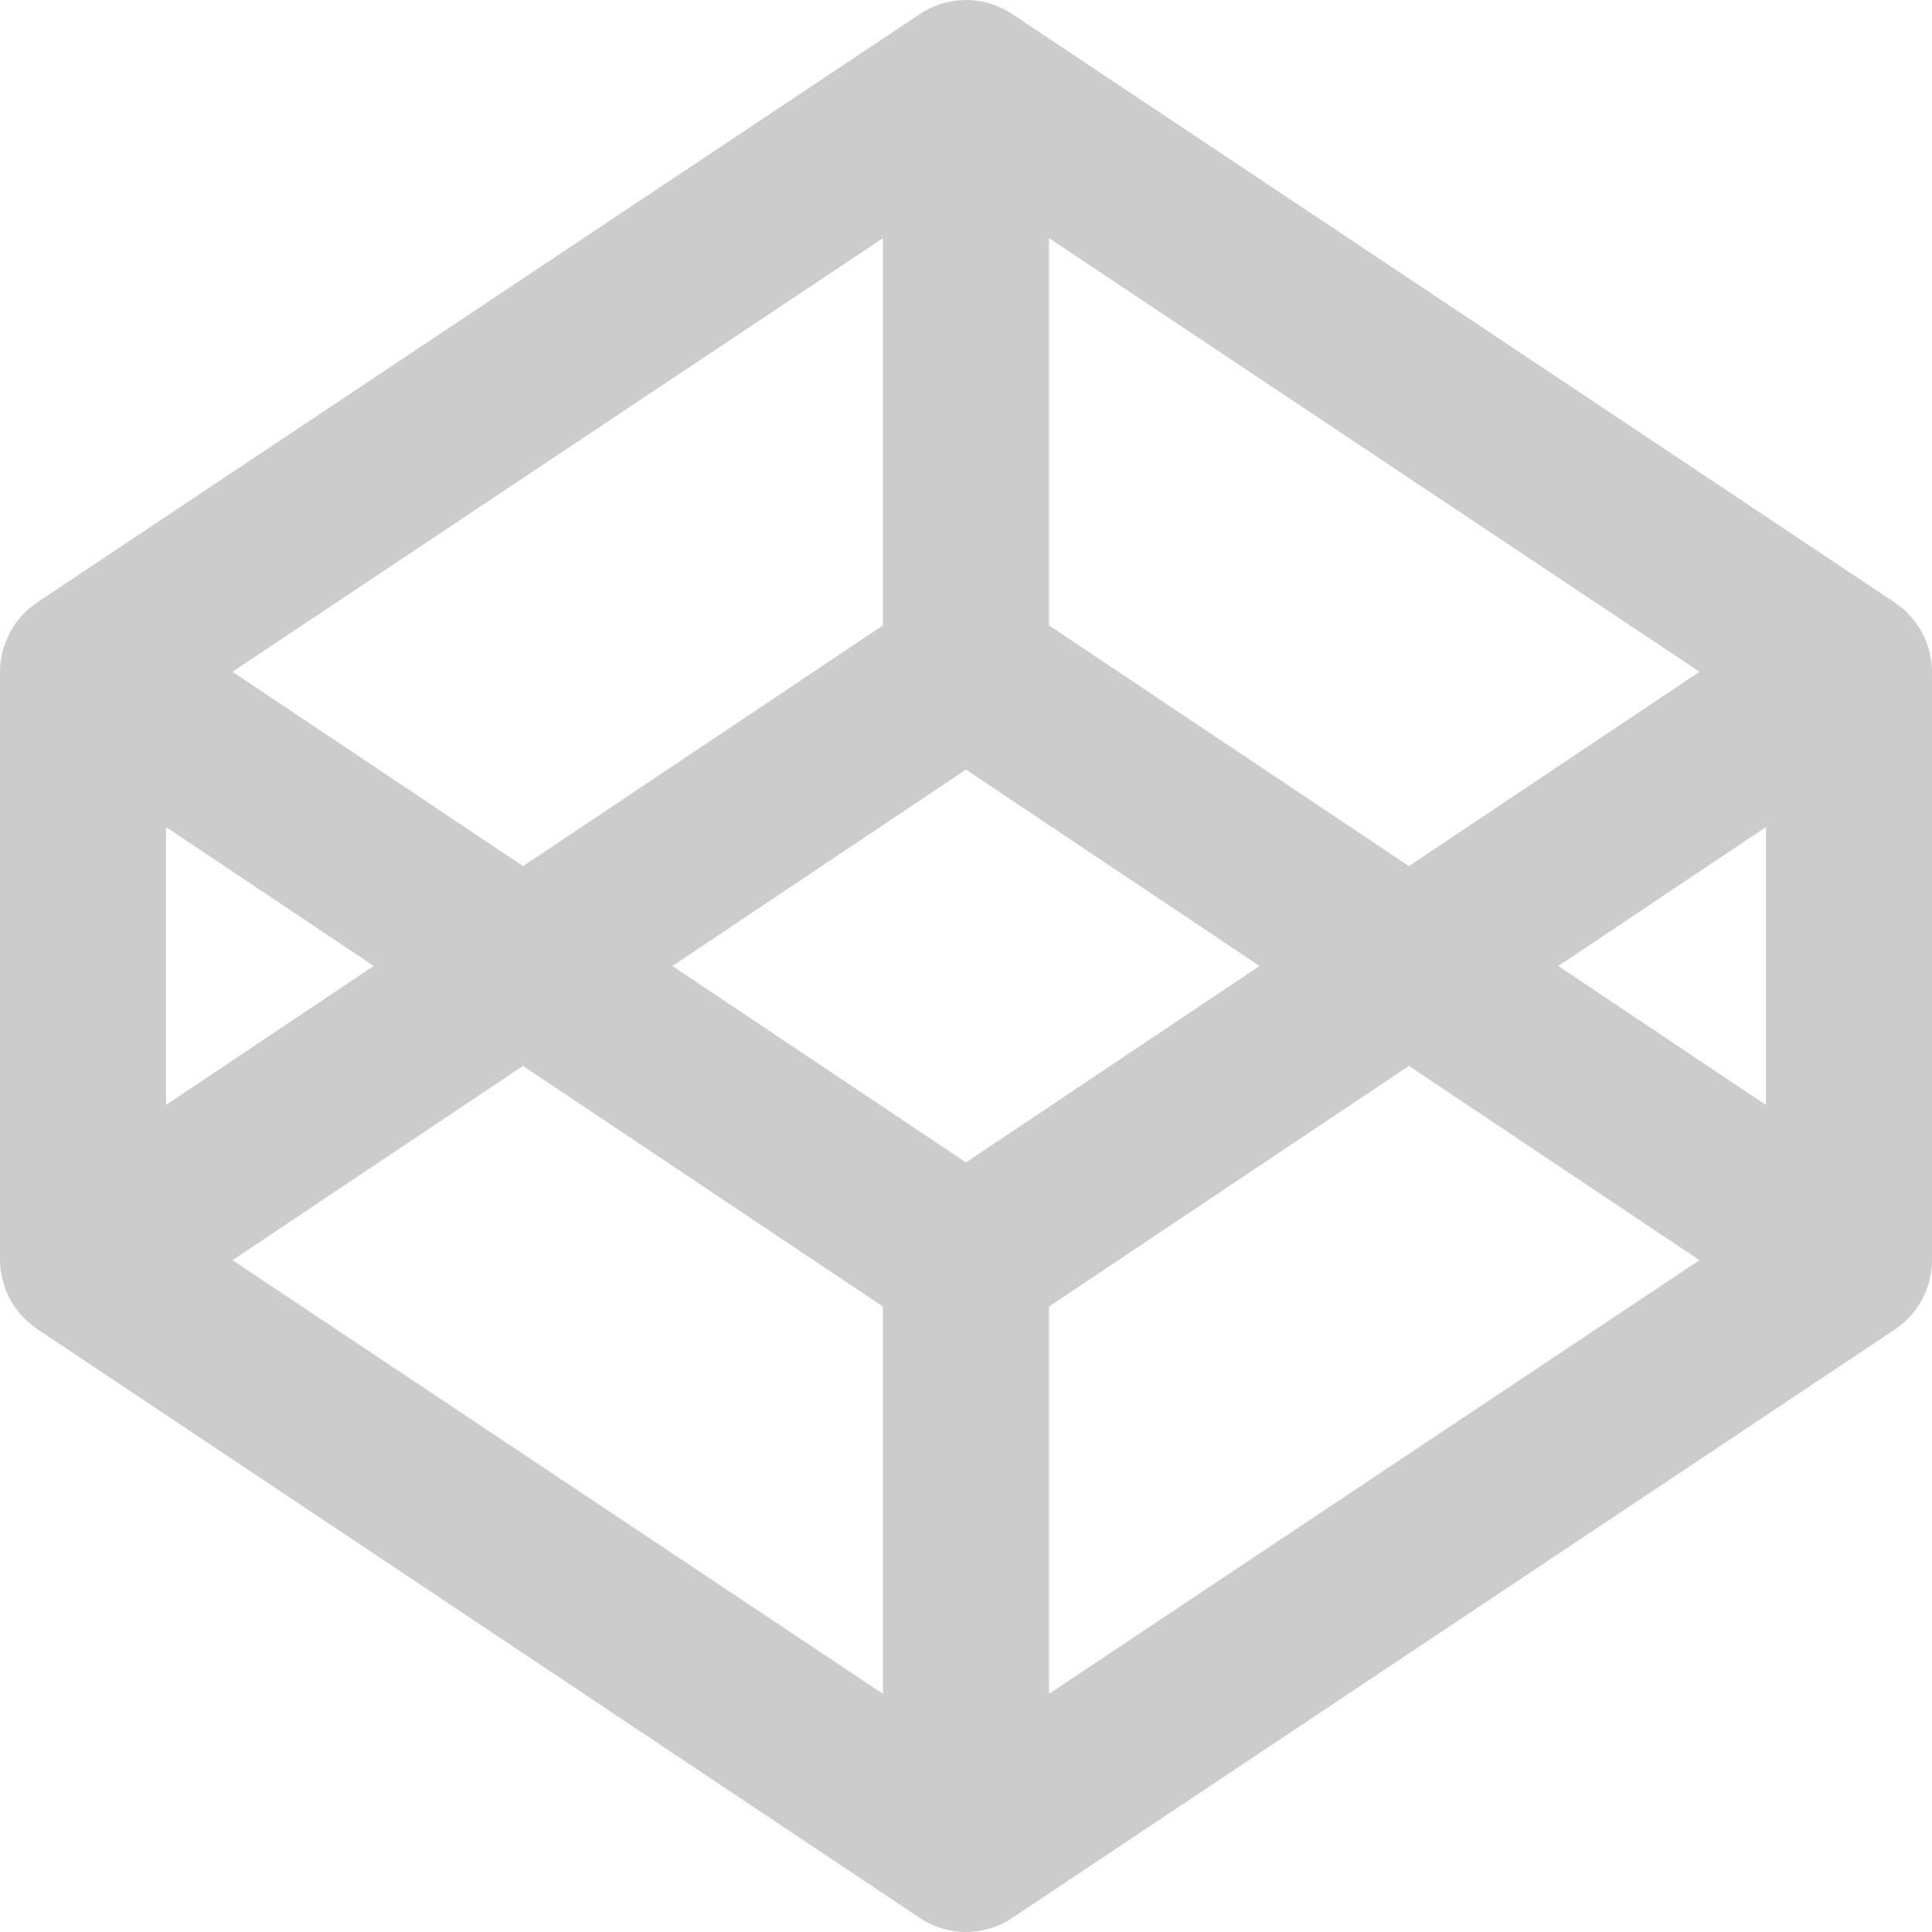
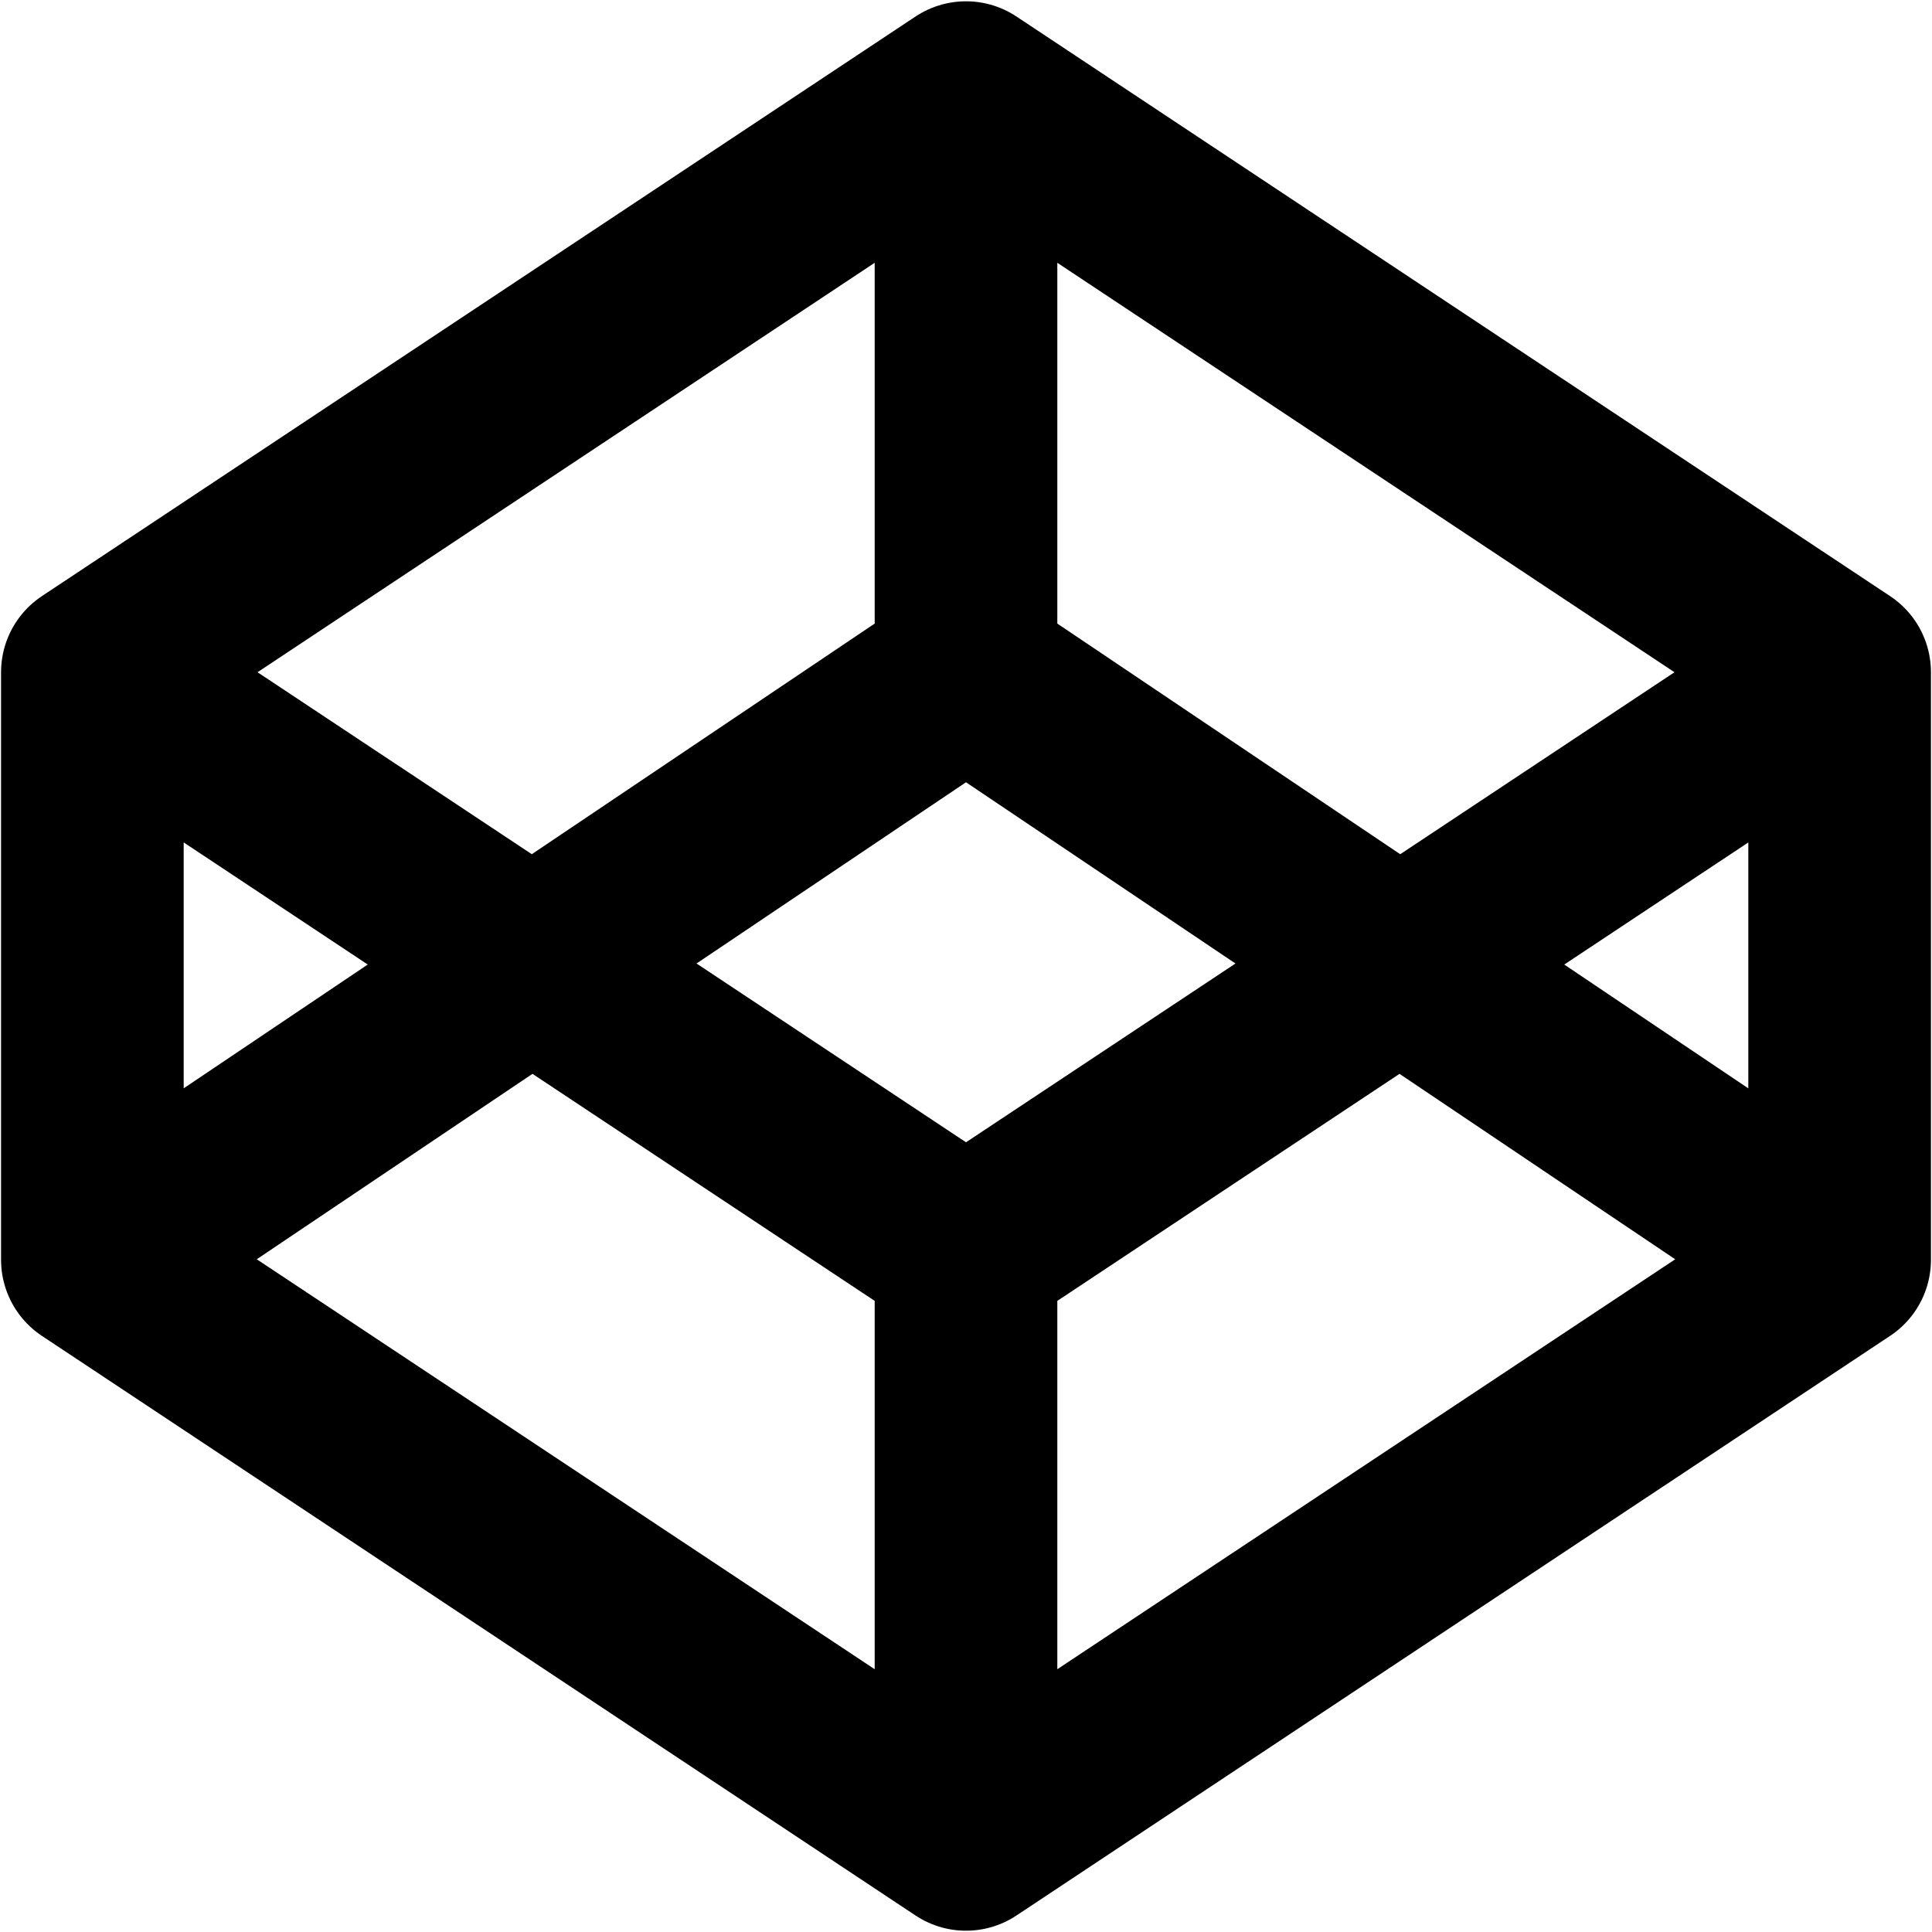
- <svg xmlns="http://www.w3.org/2000/svg" width="2500" height="2500" viewBox="0 0 256 256" preserveAspectRatio="xMinYMin meet">
-   <path d="M255.807 87.087c-.059-.31-.11-.62-.193-.924-.052-.183-.114-.355-.172-.535a11.007 11.007 0 0 0-.283-.8c-.076-.182-.162-.358-.245-.534a9.74 9.74 0 0 0-.376-.73c-.096-.176-.207-.342-.313-.51a11.038 11.038 0 0 0-.842-1.142 11.166 11.166 0 0 0-.544-.596c-.145-.145-.29-.29-.442-.431a9.07 9.07 0 0 0-.624-.52c-.165-.128-.327-.26-.5-.377-.061-.044-.117-.096-.182-.138L134.099 1.85a10.989 10.989 0 0 0-12.201 0l-117 77.998c-.065.041-.116.093-.182.138-.172.12-.334.248-.5.376a15.52 15.52 0 0 0-.624.517 8.604 8.604 0 0 0-.438.43c-.193.194-.372.39-.548.597-.13.155-.255.31-.376.483-.165.217-.317.438-.465.669-.107.169-.214.334-.314.51a9.593 9.593 0 0 0-.372.724c-.083.176-.172.355-.245.534-.107.262-.2.531-.286.8-.058.18-.12.355-.169.517-.08.303-.138.61-.193.924-.03.159-.069.314-.09.476-.062.475-.096.951-.096 1.437v78.016c0 .482.034.965.103 1.437.025.173.07.31.104.476.055.31.103.62.207.931.048.172.103.345.172.534.086.276.172.552.276.804.072.172.172.344.241.517.114.241.242.482.38.734.096.172.206.345.31.503.148.242.31.449.482.655.121.173.242.31.38.476.175.207.344.414.551.597.141.137.276.31.448.413.2.173.414.345.62.524.166.138.346.242.483.376.066.034.104.103.173.134l116.968 78.04a10.815 10.815 0 0 0 6.102 1.851 11.06 11.06 0 0 0 6.102-1.85l117-78c.065-.04.12-.089.182-.134.172-.12.334-.248.5-.375.214-.17.424-.345.624-.524.151-.135.296-.283.441-.428a9.876 9.876 0 0 0 .92-1.072c.166-.217.318-.441.466-.669.107-.165.214-.334.314-.503.138-.242.258-.486.375-.734.083-.176.17-.352.245-.531.107-.266.197-.535.283-.804.058-.179.12-.355.172-.534.08-.303.135-.614.193-.924.028-.159.07-.314.086-.476.063-.475.097-.951.097-1.437V89c0-.486-.038-.962-.097-1.438-.027-.169-.079-.306-.113-.475h.017zm-127.81 66.935l-38.905-26.021 38.905-26.025 38.907 26.025-38.907 26.021zm-10.998-71.155l-47.692 31.9L30.81 89.013 117 31.555v51.312zm-67.477 45.13l-27.517 18.406v-36.811l27.517 18.405zm19.785 13.245L117 173.138v51.312l-86.19-57.465 38.498-25.75v.007zm69.69 31.89l47.692-31.896 38.501 25.749-86.193 57.458v-51.312zm67.477-45.128l27.521-18.409v36.815l-27.52-18.413v.007zm-19.785-13.238L138.997 82.87V31.555l86.193 57.459-38.5 25.752z" fill="#ccc" />
+ <svg xmlns="http://www.w3.org/2000/svg" width="64" height="64" fill="none" stroke="#000000" stroke-width="2.3" stroke-linecap="round" stroke-linejoin="round">
+   <path d="M3.06 41.732L32 60.932l28.94-19.2V22.268L32 3.068l-28.94 19.2zm57.878 0L32 22.268 3.06 41.732m0-19.463L32 41.47l28.94-19.2M32 3.068v19.2m0 19.463v19.2" stroke-width="6.05" />
</svg>
